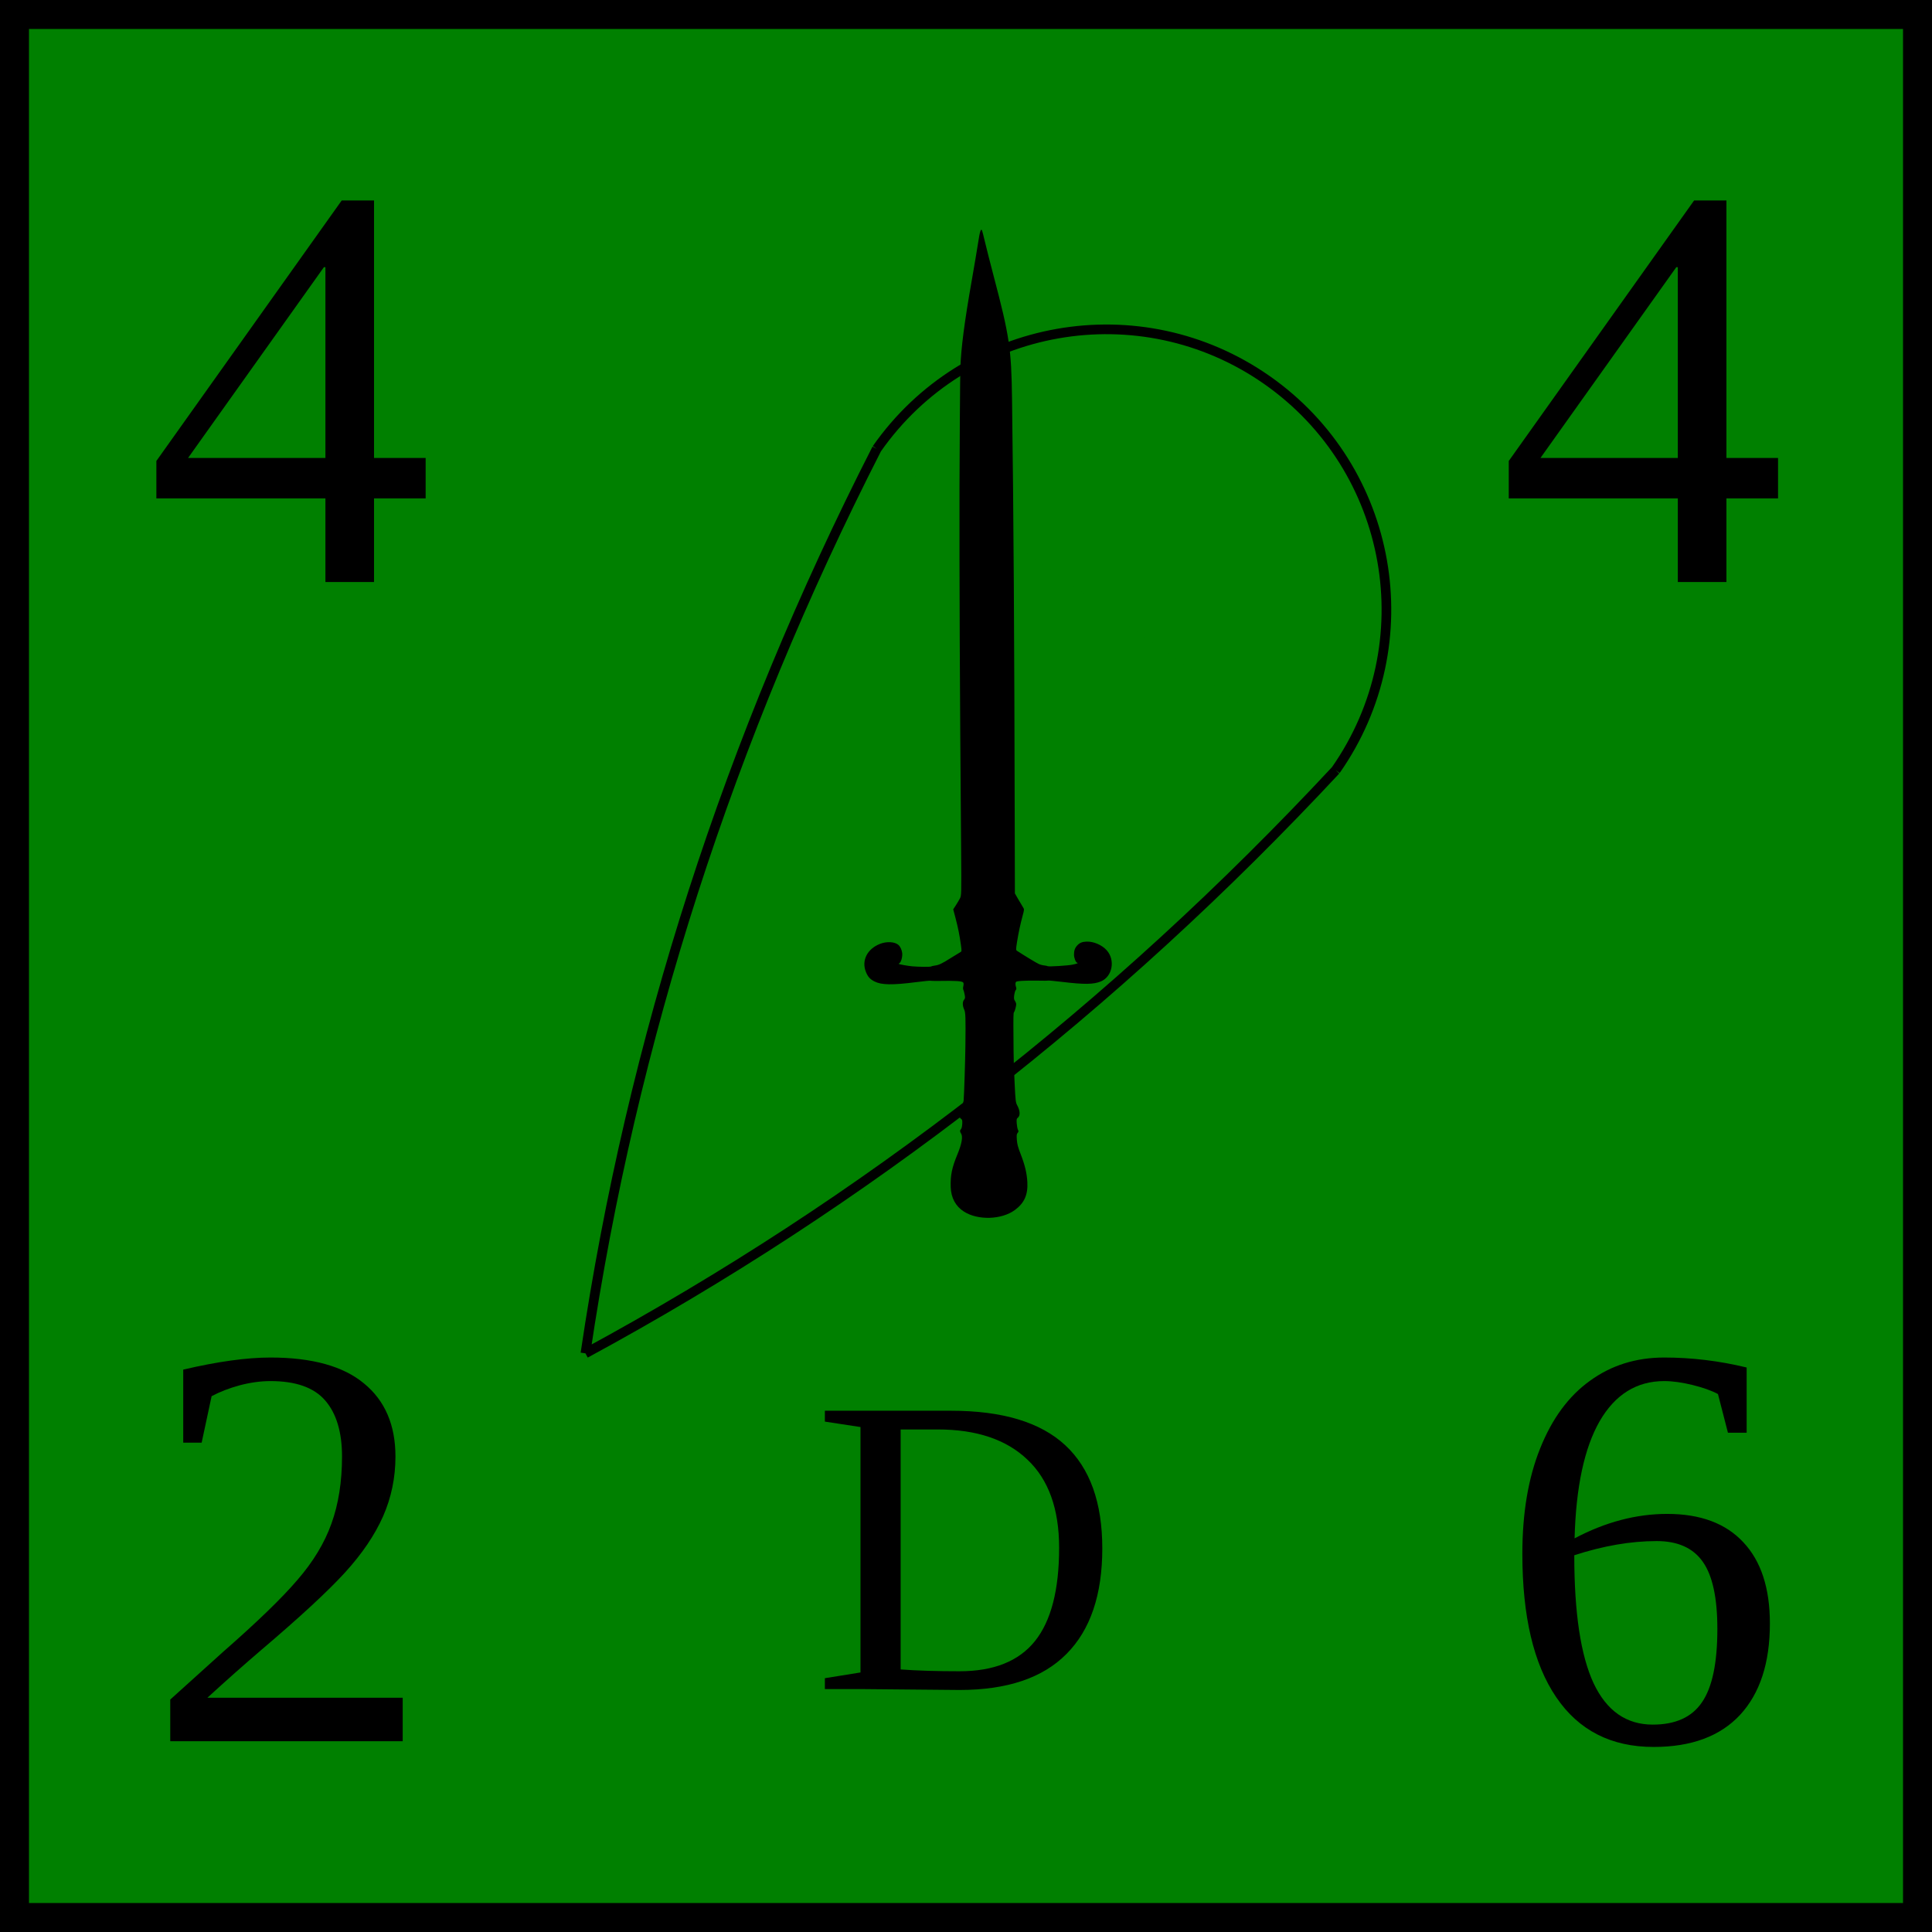
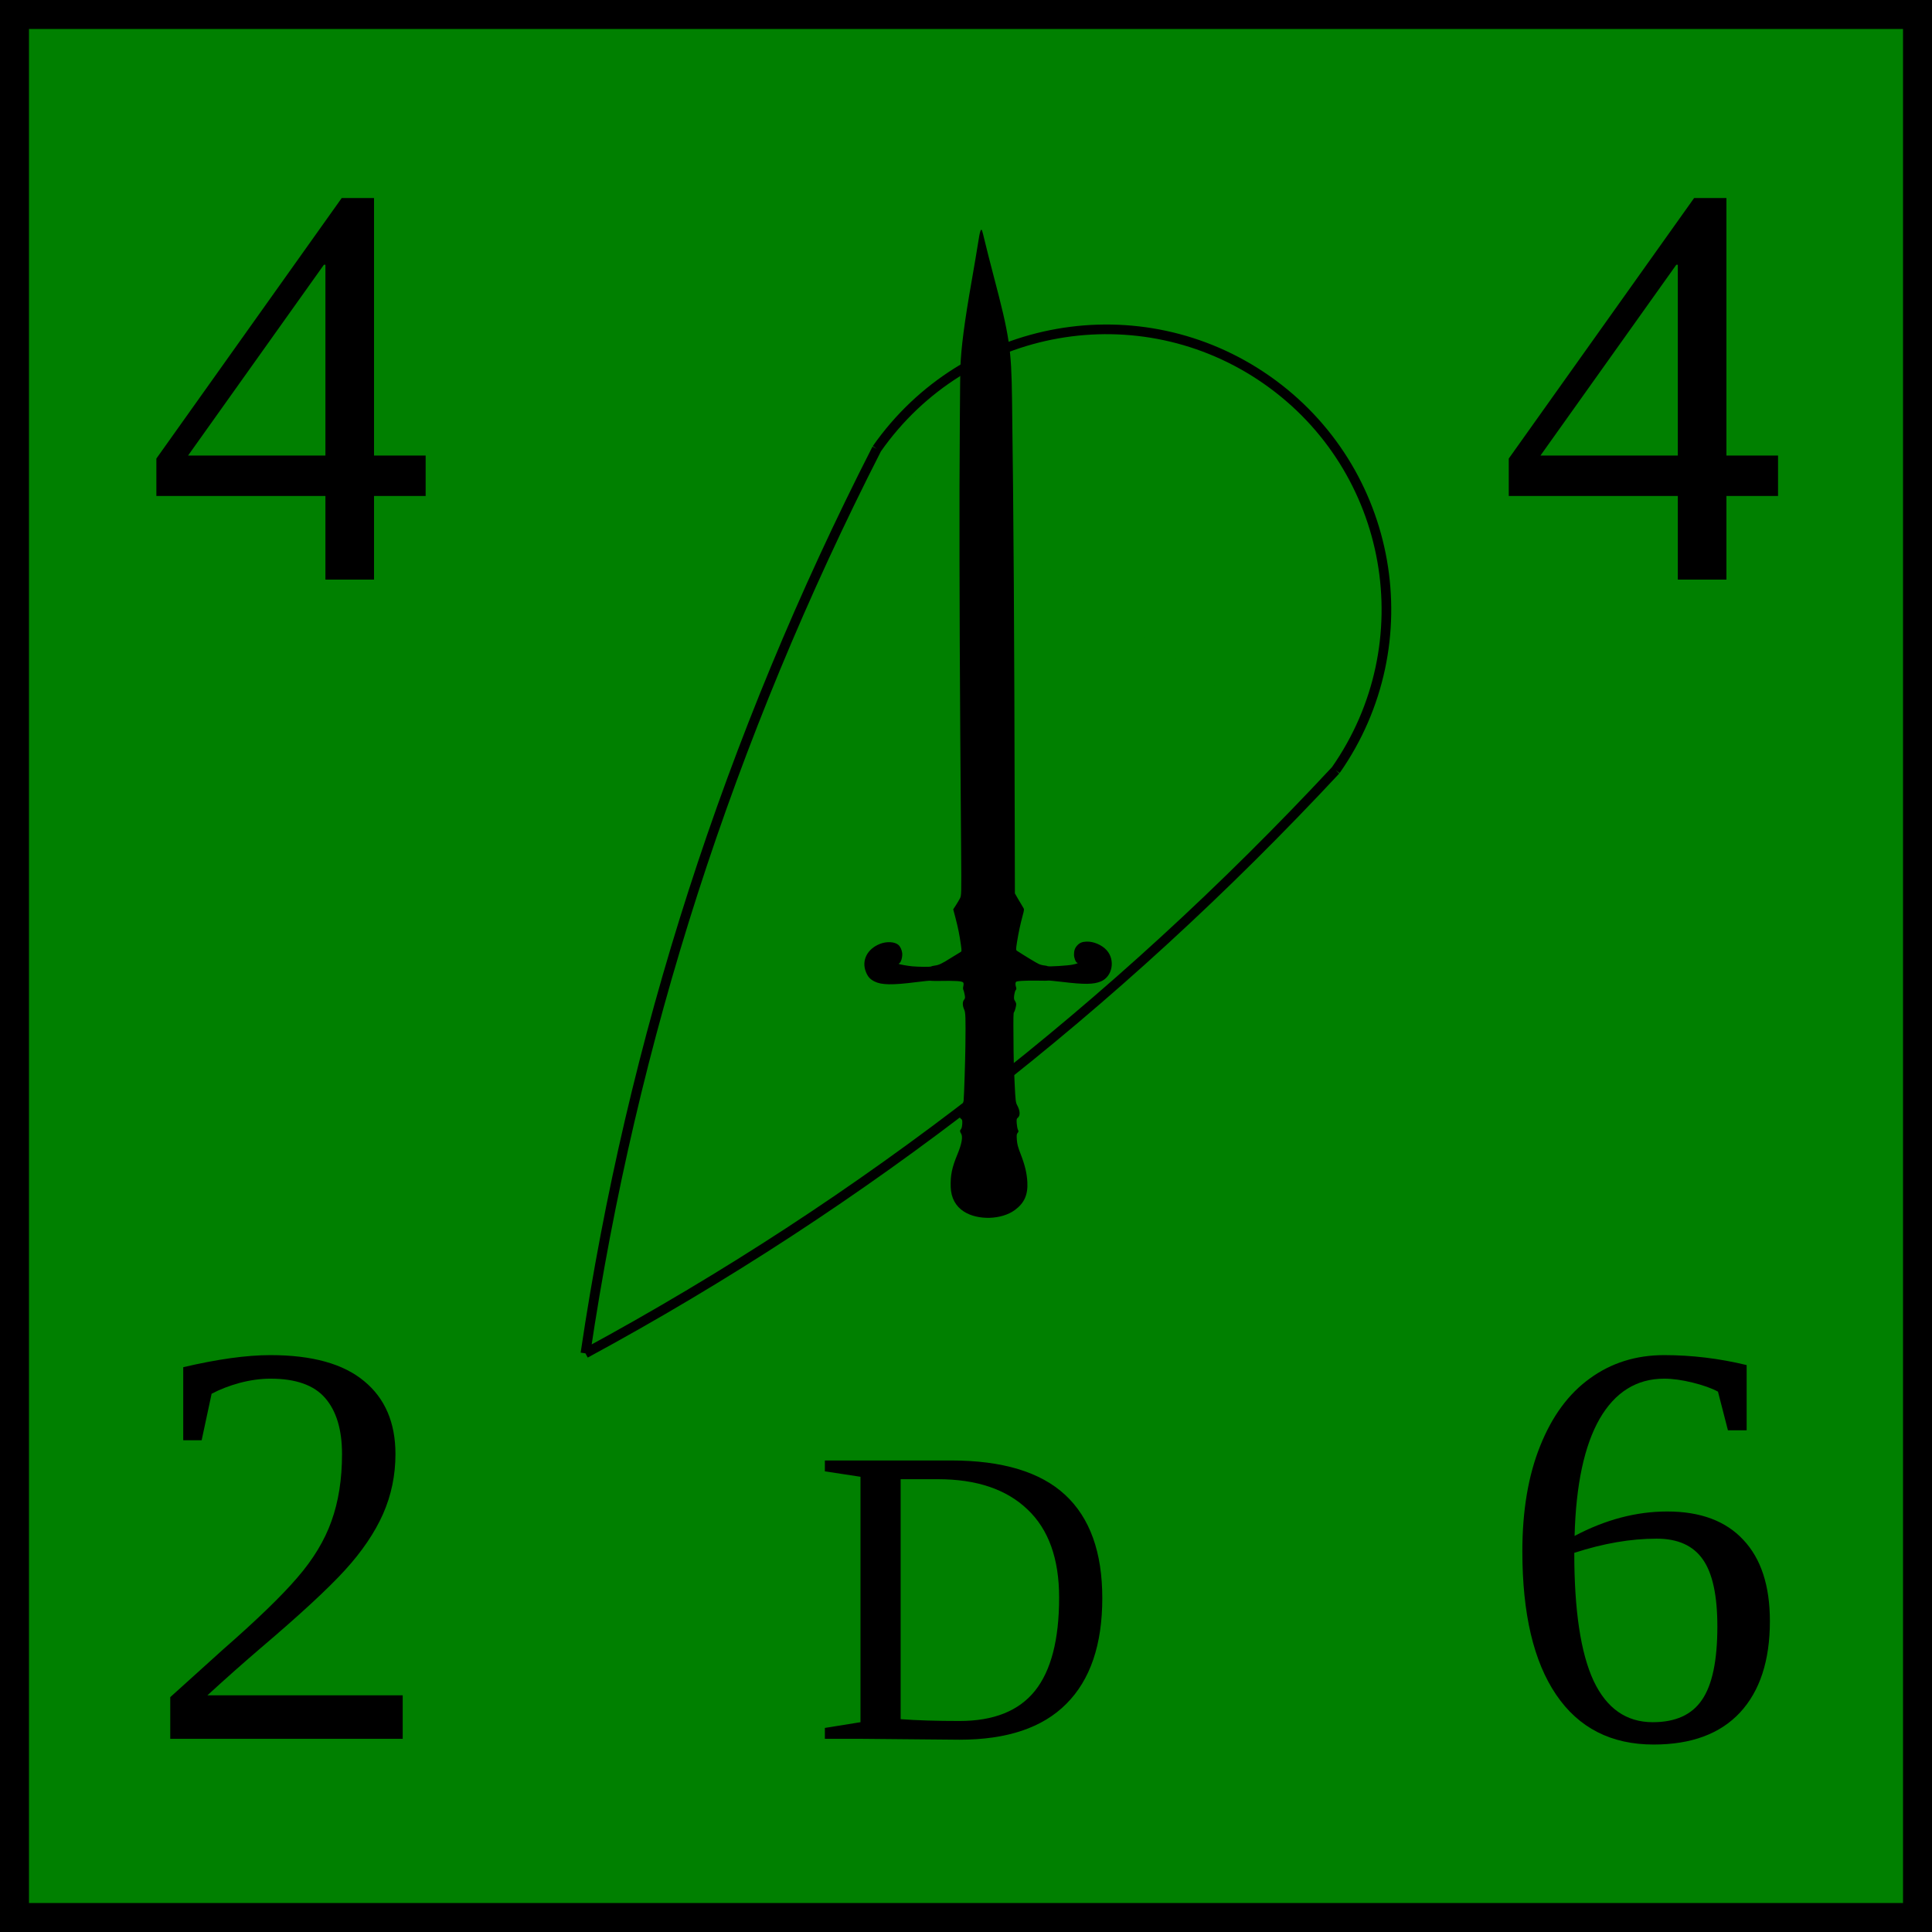
<svg xmlns="http://www.w3.org/2000/svg" xmlns:xlink="http://www.w3.org/1999/xlink" width="100" height="100">
  <rect width="100" height="100" fill="green" stroke="black" stroke-width="3" />
  <defs>
    <path id="shield_path" d="       M 5,150       A 40,40 0 0 1 295,150       M 295,150       Q 260,400 150,620       M 150,620       Q 40,400 5,150     " />
    <clipPath id="shieldclip">
      <use xlink:href="#shield_path" />
    </clipPath>
  </defs>
  <g id="shield" fill="green" stroke="black" stroke-width="5" transform="rotate(35) translate(50,-22) scale(0.1, 0.1)">
    <use xlink:href="#shield_path" />
  </g>
  <g transform="translate(8,59) rotate(-138,30,-25) scale(0.003,-0.003)">
    <path d="M650 12793 c-282 -47 -577 -329 -635 -608 -41 -199 7 -348 165 -505 107 -106 224 -187 408 -280 117 -59 156 -85 213 -139 56 -54 69 -72 69 -97 0 -26 6 -34 33 -44 17 -7 58 -38 89 -68 48 -47 56 -59 51 -82 -11 -58 49 -119 154 -156 46 -16 78 -43 266 -233 230 -232 330 -337 557 -587 243 -265 290 -320 290 -335 0 -24 46 -113 68 -133 12 -10 36 -21 54 -25 25 -5 42 -20 72 -63 21 -31 39 -68 39 -82 -1 -20 9 -31 37 -47 21 -12 43 -33 49 -46 11 -23 6 -30 -61 -100 -40 -41 -130 -125 -200 -185 -71 -60 -128 -113 -128 -117 0 -4 -87 -69 -192 -143 -326 -229 -438 -334 -497 -458 -92 -195 60 -443 287 -466 121 -13 271 38 357 122 54 52 75 96 75 159 0 58 -19 102 -65 153 -36 41 -114 80 -134 67 -22 -13 -10 13 35 75 48 67 287 310 304 310 6 0 28 13 51 29 22 17 61 37 87 45 38 13 280 59 427 82 29 5 33 0 107 -113 89 -138 158 -258 231 -401 49 -98 54 -103 92 -113 22 -6 91 -27 152 -47 l113 -37 692 -765 c2361 -2611 3683 -4061 5056 -5545 588 -636 758 -775 1657 -1364 187 -123 411 -272 497 -332 87 -60 165 -112 173 -115 41 -16 18 36 -88 197 -63 96 -221 345 -352 554 -393 629 -650 1001 -872 1265 -79 94 -945 1070 -1362 1535 -1103 1229 -2251 2493 -4203 4626 -528 577 -537 588 -552 645 -8 33 -20 94 -27 137 l-12 78 -130 85 c-143 94 -247 171 -379 282 -80 67 -86 75 -78 97 5 14 30 97 55 185 51 182 72 231 121 288 19 22 34 45 34 50 0 13 151 147 243 216 63 47 190 126 204 126 2 0 2 -9 -2 -19 -10 -32 34 -118 81 -160 41 -36 99 -61 141 -61 84 0 194 87 250 200 106 211 47 428 -142 521 -82 40 -138 47 -221 24 -131 -35 -270 -156 -544 -474 -85 -99 -159 -180 -164 -180 -5 -1 -51 -40 -103 -88 -229 -214 -311 -278 -343 -268 -11 4 -29 24 -40 45 -11 21 -29 41 -40 45 -11 3 -43 24 -72 46 -45 33 -53 44 -54 74 -1 45 -48 96 -114 124 -53 23 -108 80 -431 447 -165 187 -553 647 -611 724 -14 19 -34 62 -43 95 -35 121 -83 181 -138 172 -25 -3 -35 4 -73 51 -28 35 -44 64 -44 82 0 31 -13 45 -51 55 -61 15 -128 121 -194 307 -83 235 -151 352 -293 500 -128 133 -284 189 -452 161z" />
  </g>
-   <g id="attributes" text-anchor="middle" dominant-baseline="central" font-size="30">
+   <g id="attributes" text-anchor="middle" font-size="30">
    <g id="normal_attack">
-       <text x="15" y="20">4</text>
+       <text x="15" y="30">4</text>
    </g>
    <g id="normal_defense">
-       <text x="85" y="20">4</text>
+       <text x="85" y="30">4</text>
    </g>
    <g id="shield_wall_defense">
-       <text x="85" y="80">6</text>
+       <text x="85" y="90">6</text>
    </g>
    <g id="shield_wall_attack">
-       <text x="15" y="80">2</text>
+       <text x="15" y="90">2</text>
    </g>
    <g id="morale_rating">
-       <text x="50" y="80" font-size="22">D</text>
+       <text x="50" y="90" font-size="22">D</text>
    </g>
  </g>
</svg>
